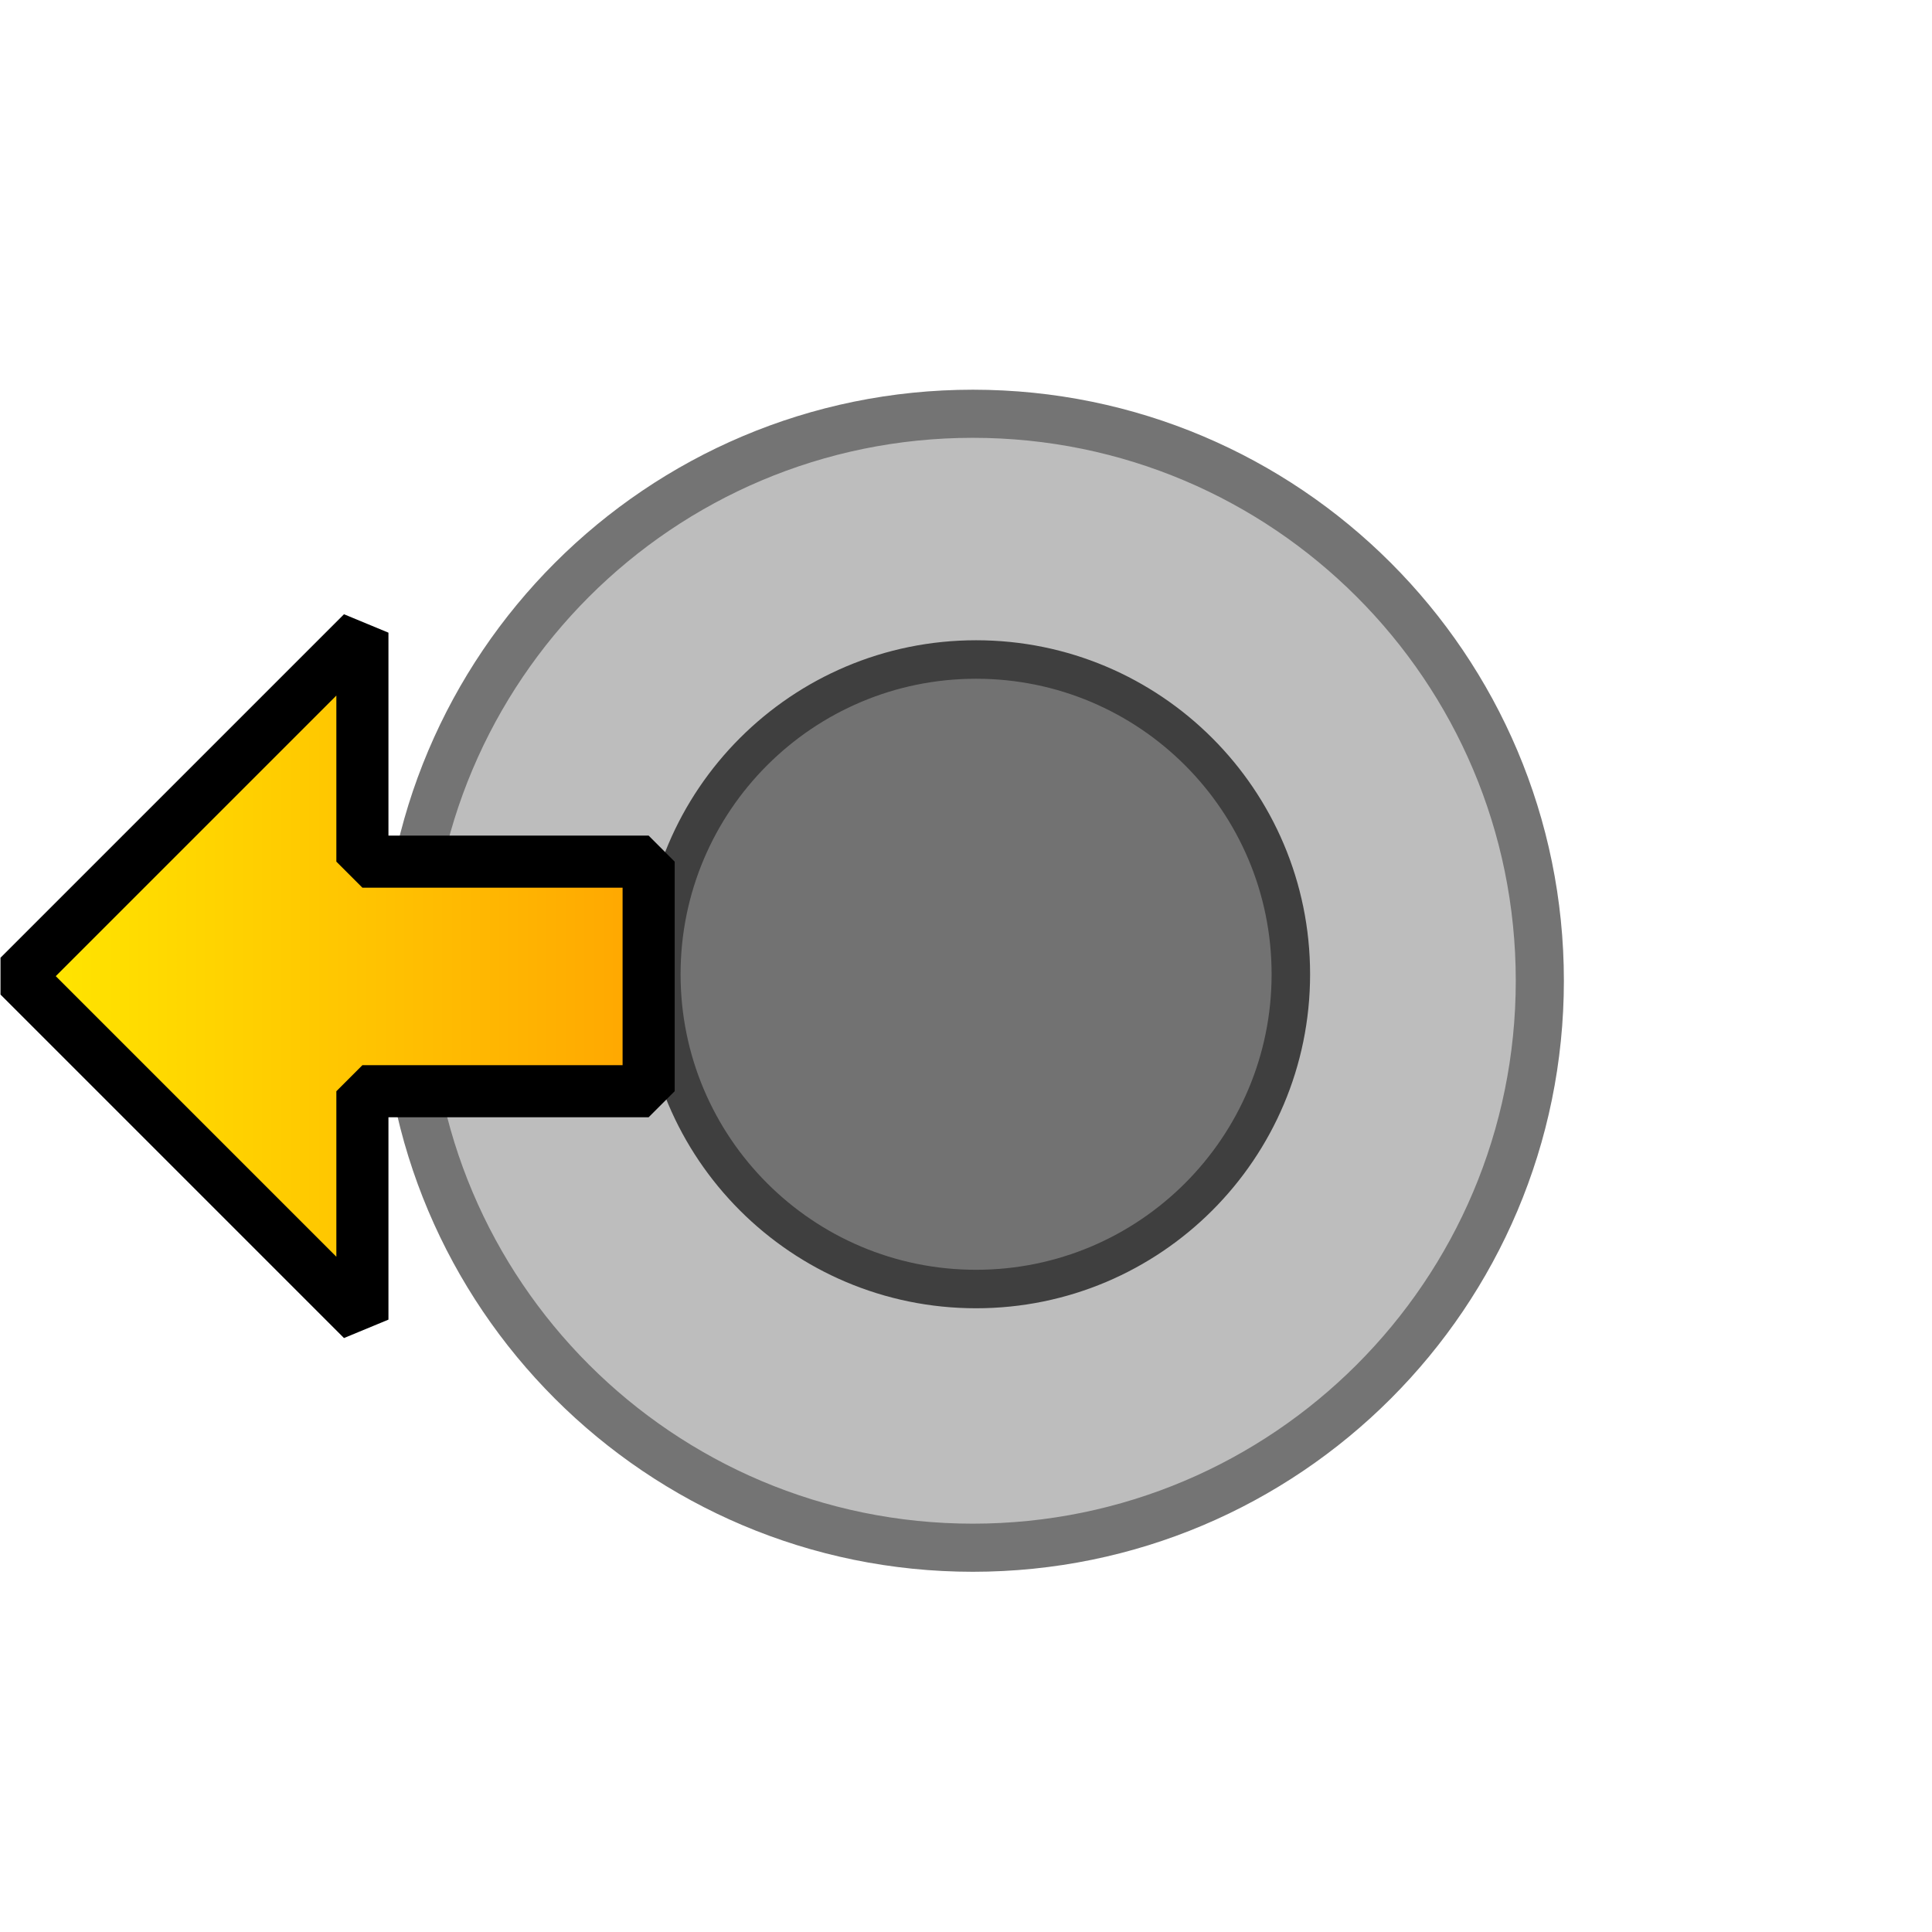
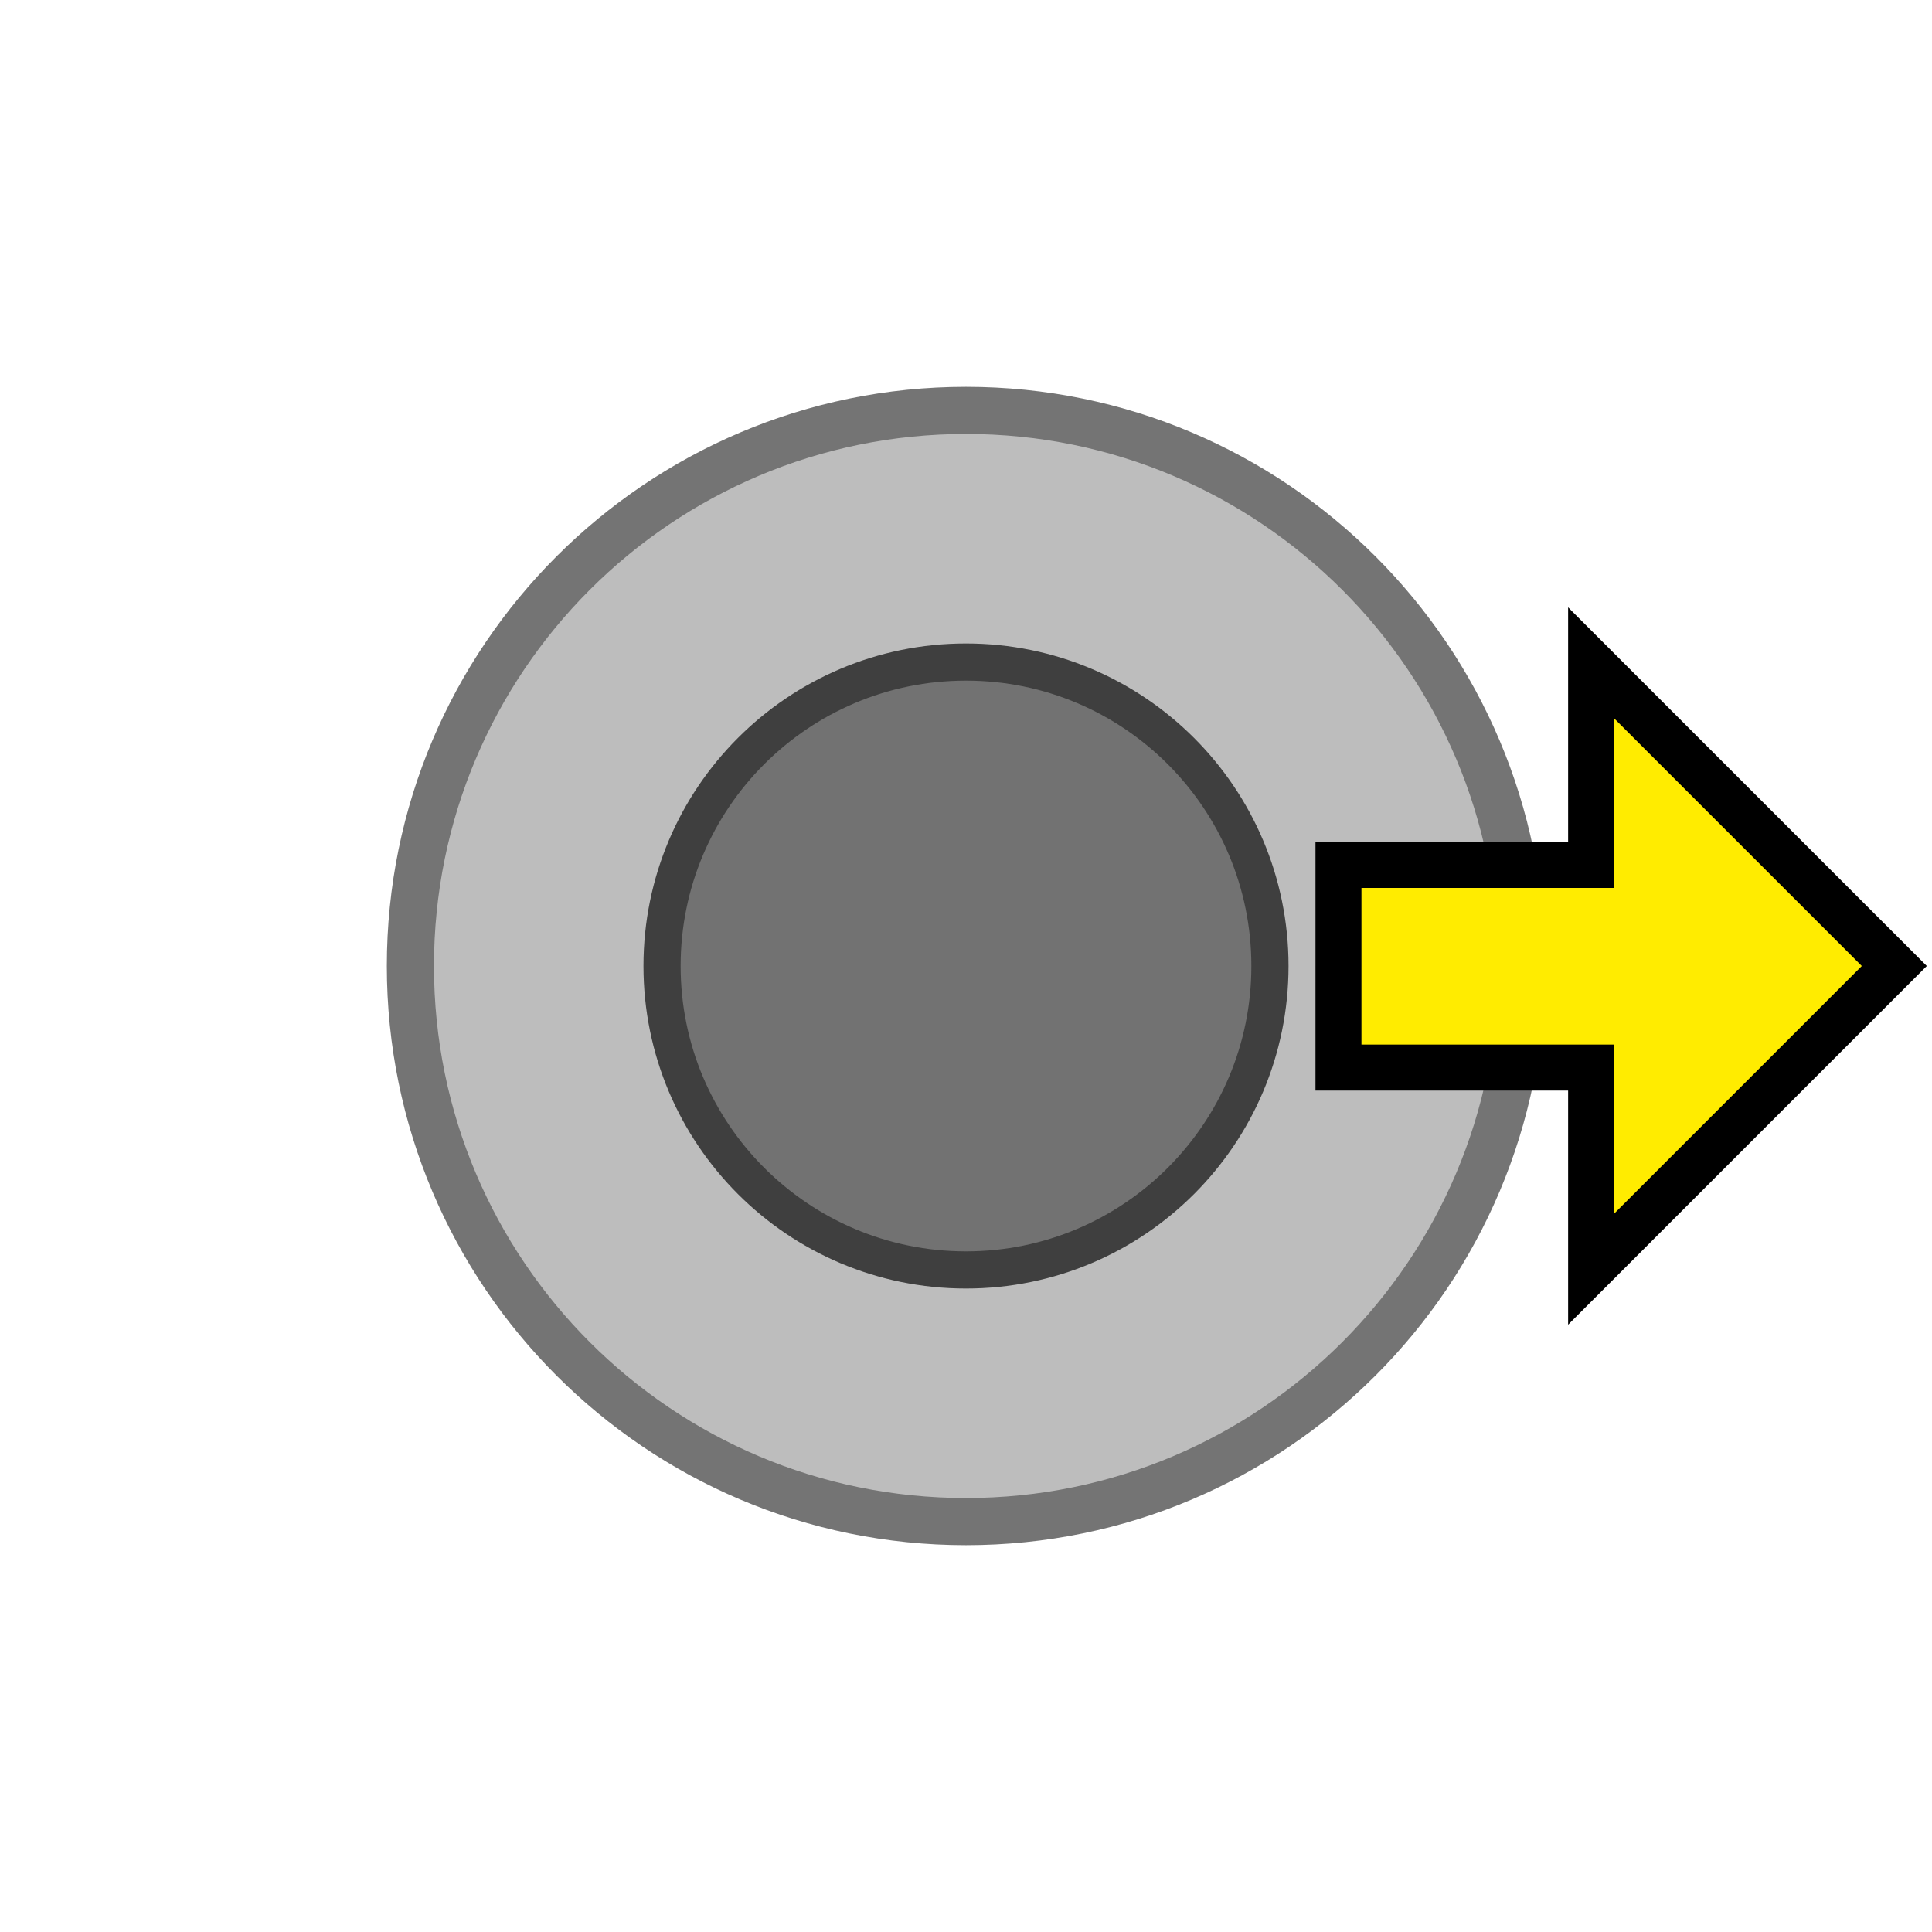
- <svg xmlns="http://www.w3.org/2000/svg" xmlns:xlink="http://www.w3.org/1999/xlink" width="48" height="48" viewBox="0 0 500 500">
-   <defs>
-     <linearGradient id="a">
-       <stop offset="0" stop-color="#ffec00" />
-       <stop offset="1" stop-color="#ffa301" />
-     </linearGradient>
-     <linearGradient xlink:href="#a" id="b" x1="50.708" y1="568.076" x2="266.651" y2="568.076" gradientUnits="userSpaceOnUse" gradientTransform="translate(-46.727 333.454) scale(.83005)" />
-     <linearGradient xlink:href="#a" id="d" gradientUnits="userSpaceOnUse" x1="50.708" y1="568.076" x2="266.651" y2="568.076" gradientTransform="rotate(90 -28.494 629.724) scale(.8794)" />
-     <linearGradient xlink:href="#a" id="e" gradientUnits="userSpaceOnUse" gradientTransform="rotate(90 -28.494 629.724) scale(.8794)" x1="50.708" y1="568.076" x2="152.365" y2="436.648" />
-     <linearGradient xlink:href="#a" id="f" gradientUnits="userSpaceOnUse" gradientTransform="matrix(0 .87497 .87497 0 -48.62 660.492)" x1="145.939" y1="37.913" x2="249.017" y2="89.839" />
-     <linearGradient xlink:href="#a" id="c" gradientUnits="userSpaceOnUse" x1="50.708" y1="568.076" x2="266.651" y2="568.076" gradientTransform="matrix(.82483 0 0 .82483 -46.112 450.433)" />
-   </defs>
-   <g transform="translate(0 -552.362)" stroke-linejoin="round">
-     <circle cx="251.772" cy="806.177" r="146.734" fill="#bdbdbd" stroke="#747474" stroke-width="12.451" />
-     <circle cx="252.61" cy="804.5" r="81.46" fill="#727272" stroke="#3f3f3f" stroke-width="9.961" />
+ <svg xmlns="http://www.w3.org/2000/svg" width="48" height="48" viewBox="0 0 500 500">
+   <g transform="translate(-26.732 -549.767)" stroke-linejoin="round">
+     <circle r="143.788" cy="799.767" cx="276.731" fill="#bdbdbd" stroke="#747474" stroke-width="12.201" />
+     <circle r="78.661" cy="799.767" cx="276.731" fill="#727272" stroke="#3f3f3f" stroke-width="9.618" />
  </g>
-   <path d="M167.866 775.356H93.79v-59.26l-88.893 88.89L93.79 893.88v-59.112h74.076z" transform="translate(0 -552.362)" fill="url(#b)" fill-rule="evenodd" stroke="#000" stroke-width="13.482" stroke-linejoin="bevel" />
+   <path d="M346.395 223.847h65.384V171.54L490.241 250l-78.463 78.463v-52.176h-65.384z" fill="#ffec00" fill-rule="evenodd" stroke="#000" stroke-width="11.898" />
</svg>
